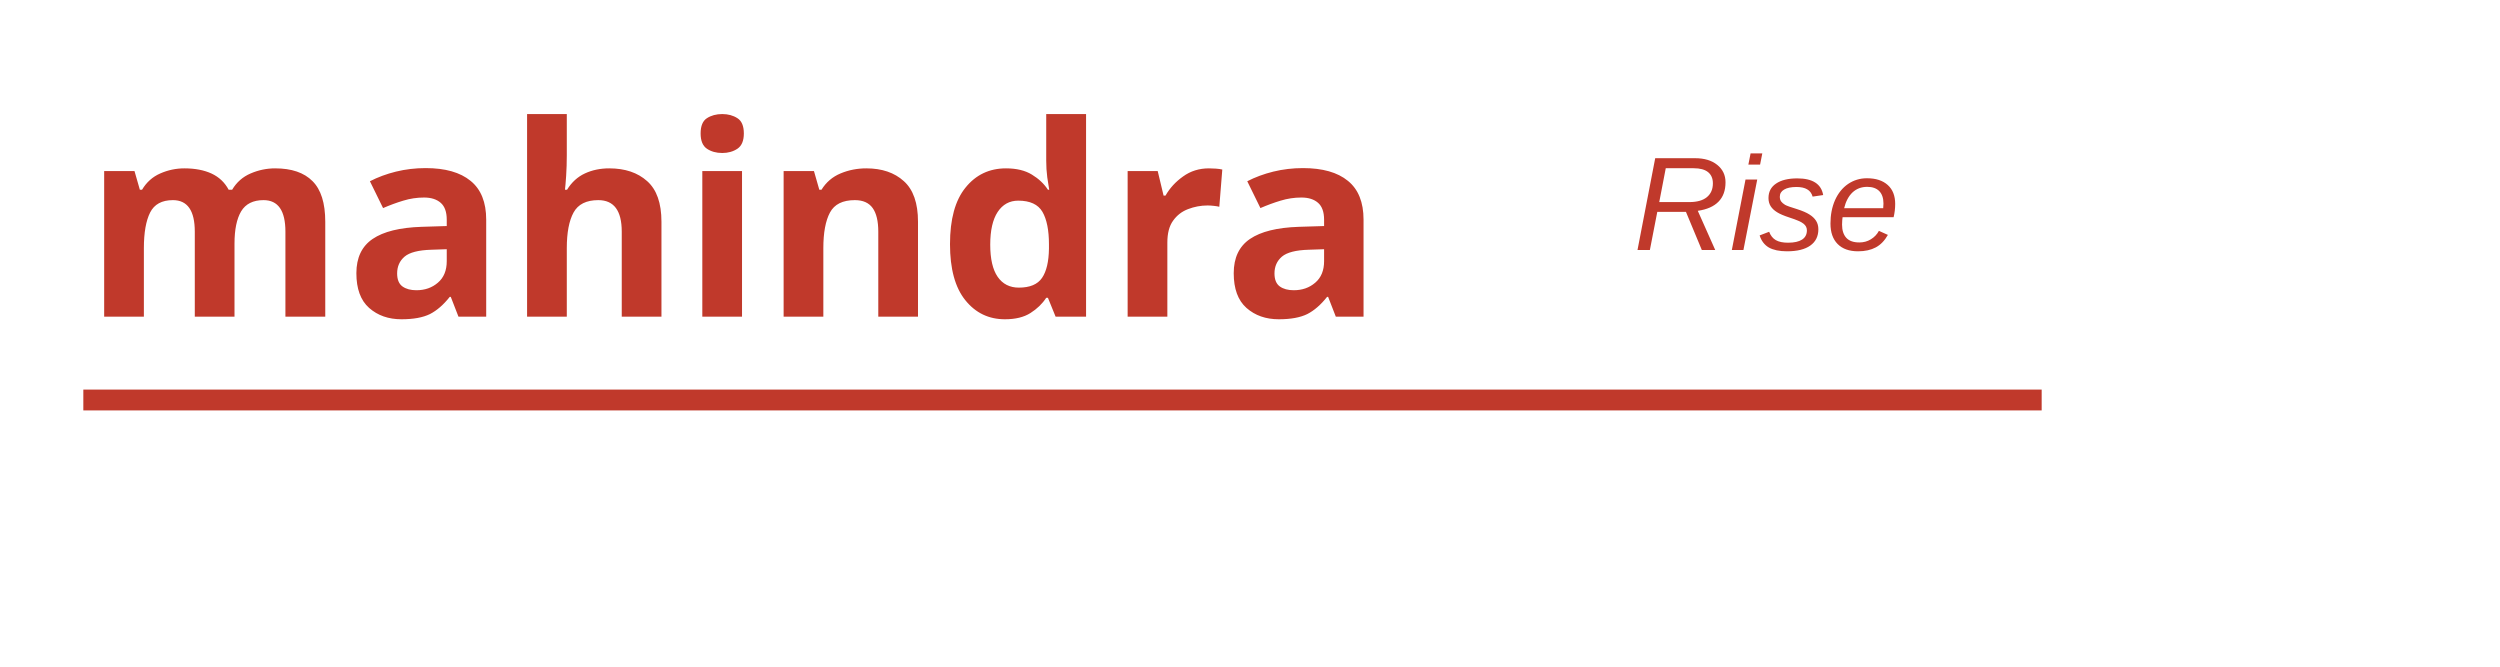
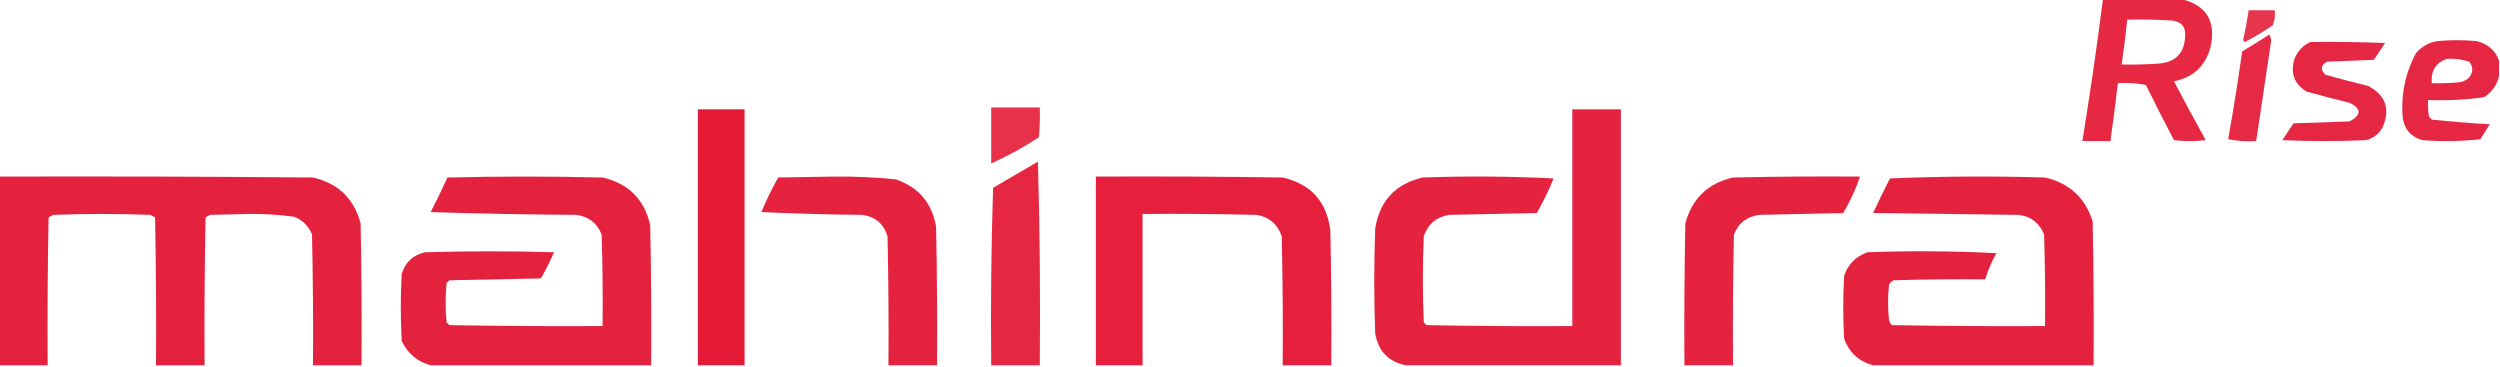
- <svg xmlns="http://www.w3.org/2000/svg" viewBox="0 0 300 80">
-   <text x="10" y="38" font-family="Arial Black" font-weight="900" font-size="32" fill="#C0392B">mahindra</text>
-   <text x="196" y="30" font-family="Arial" font-size="16" fill="#C0392B" font-style="italic">Rise</text>
-   <line x1="10" y1="48" x2="245" y2="48" stroke="#C0392B" stroke-width="2.5" />
+ <svg xmlns="http://www.w3.org/2000/svg" version="1.1" width="1338px" height="196px" style="shape-rendering:geometricPrecision; text-rendering:geometricPrecision; image-rendering:optimizeQuality; fill-rule:evenodd; clip-rule:evenodd">
+   <g>
+     <path style="opacity:0.932" fill="#e41936" d="M 1125.5,-0.5 C 1139.5,-0.5 1153.5,-0.5 1167.5,-0.5C 1181.04,2.882 1186.21,11.549 1183,25.5C 1180.22,35.445 1173.72,41.445 1163.5,43.5C 1169.04,54.08 1174.71,64.58 1180.5,75C 1174.83,75.667 1169.17,75.667 1163.5,75C 1158.37,65.245 1153.37,55.411 1148.5,45.5C 1143.54,44.506 1138.54,44.172 1133.5,44.5C 1132.28,54.848 1130.94,65.181 1129.5,75.5C 1124.5,75.5 1119.5,75.5 1114.5,75.5C 1118.6,50.231 1122.27,24.898 1125.5,-0.5 Z M 1138.5,10.5 C 1146.51,10.334 1154.51,10.5 1162.5,11C 1167.55,11.597 1169.88,14.43 1169.5,19.5C 1169.1,28.398 1164.44,33.231 1155.5,34C 1148.84,34.5 1142.17,34.666 1135.5,34.5C 1136.69,26.525 1137.69,18.525 1138.5,10.5 Z" />
+   </g>
+   <g>
+     <path style="opacity:0.878" fill="#e41936" d="M 1203.5,5.5 C 1208.17,5.5 1212.83,5.5 1217.5,5.5C 1217.73,8.249 1217.39,10.916 1216.5,13.5C 1211.67,16.752 1206.67,19.752 1201.5,22.5C 1201.17,22.167 1200.83,21.833 1200.5,21.5C 1201.69,16.195 1202.69,10.861 1203.5,5.5 Z" />
+   </g>
+   <g>
+     <path style="opacity:0.926" fill="#e41936" d="M 1214.5,18.5 C 1215.15,19.449 1215.49,20.615 1215.5,22C 1212.88,39.851 1210.21,57.684 1207.5,75.5C 1202.46,75.828 1197.46,75.494 1192.5,74.5C 1195.32,58.902 1197.82,43.236 1200,27.5C 1204.98,24.6 1209.81,21.6 1214.5,18.5 Z" />
+   </g>
+   <g>
+     <path style="opacity:0.937" fill="#e41936" d="M 1337.5,32.5 C 1337.5,35.167 1337.5,37.833 1337.5,40.5C 1336.46,45.395 1333.79,49.228 1329.5,52C 1319.58,53.423 1309.58,53.923 1299.5,53.5C 1299.34,56.518 1299.5,59.518 1300,62.5C 1300.5,63 1301,63.5 1301.5,64C 1311.78,65.095 1322.11,65.928 1332.5,66.5C 1330.83,69.167 1329.17,71.833 1327.5,74.5C 1317.18,75.666 1306.85,75.832 1296.5,75C 1290.55,73.387 1287.05,69.553 1286,63.5C 1284.84,51.076 1287.17,39.41 1293,28.5C 1296.02,24.908 1299.85,22.742 1304.5,22C 1311.5,21.333 1318.5,21.333 1325.5,22C 1331.47,23.451 1335.47,26.951 1337.5,32.5 Z M 1309.5,31.5 C 1313.6,31.234 1317.6,31.734 1321.5,33C 1323.71,35.663 1323.71,38.496 1321.5,41.5C 1320.09,42.806 1318.42,43.64 1316.5,44C 1311.51,44.499 1306.51,44.666 1301.5,44.5C 1300.93,37.929 1303.6,33.596 1309.5,31.5 Z" />
+   </g>
+   <g>
+     <path style="opacity:0.934" fill="#e41936" d="M 1236.5,22.5 C 1249.84,22.333 1263.17,22.5 1276.5,23C 1274.5,26 1272.5,29 1270.5,32C 1262.17,32.333 1253.83,32.667 1245.5,33C 1242.05,34.896 1241.72,37.23 1244.5,40C 1252.12,42.156 1259.79,44.156 1267.5,46C 1276.98,51.07 1279.48,58.57 1275,68.5C 1273.06,71.734 1270.22,73.9 1266.5,75C 1251.5,75.667 1236.5,75.667 1221.5,75C 1223.5,72 1225.5,69 1227.5,66C 1237.5,65.667 1247.5,65.333 1257.5,65C 1263.92,61.536 1263.92,58.203 1257.5,55C 1249.79,53.156 1242.12,51.156 1234.5,49C 1227.86,44.983 1225.7,39.15 1228,31.5C 1229.69,27.315 1232.52,24.315 1236.5,22.5 Z" />
+   </g>
+   <g>
+     <path style="opacity:0.897" fill="#e41936" d="M 530.5,57.5 C 539.167,57.5 547.833,57.5 556.5,57.5C 556.666,62.844 556.499,68.177 556,73.5C 547.804,78.846 539.304,83.512 530.5,87.5C 530.5,77.5 530.5,67.5 530.5,57.5 Z" />
+   </g>
+   <g>
+     <path style="opacity:0.995" fill="#e41936" d="M 398.5,195.5 C 390.167,195.5 381.833,195.5 373.5,195.5C 373.5,149.833 373.5,104.167 373.5,58.5C 381.833,58.5 390.167,58.5 398.5,58.5C 398.5,104.167 398.5,149.833 398.5,195.5 Z" />
+   </g>
+   <g>
+     <path style="opacity:0.955" fill="#e41936" d="M 867.5,195.5 C 829.167,195.5 790.833,195.5 752.5,195.5C 743.18,193.678 737.68,188.012 736,178.5C 735.333,159.833 735.333,141.167 736,122.5C 738.256,107.576 746.756,98.409 761.5,95C 784.84,94.167 808.174,94.334 831.5,95.5C 828.9,101.866 825.9,108.032 822.5,114C 806.833,114.333 791.167,114.667 775.5,115C 768.667,116.157 764.167,119.99 762,126.5C 761.333,141.833 761.333,157.167 762,172.5C 762.5,173 763,173.5 763.5,174C 789.498,174.5 815.498,174.667 841.5,174.5C 841.5,135.833 841.5,97.167 841.5,58.5C 850.167,58.5 858.833,58.5 867.5,58.5C 867.5,104.167 867.5,149.833 867.5,195.5 Z" />
+   </g>
+   <g>
+     <path style="opacity:0.94" fill="#e41936" d="M 556.5,195.5 C 547.833,195.5 539.167,195.5 530.5,195.5C 530.167,163.826 530.5,132.16 531.5,100.5C 539.5,95.833 547.5,91.167 555.5,86.5C 556.5,122.827 556.833,159.161 556.5,195.5 Z" />
+   </g>
+   <g>
+     <path style="opacity:0.959" fill="#e41936" d="M -0.5,94.5 C 55.501,94.333 111.501,94.5 167.5,95C 180.898,98.065 189.398,106.232 193,119.5C 193.5,144.831 193.667,170.164 193.5,195.5C 184.833,195.5 176.167,195.5 167.5,195.5C 167.667,172.164 167.5,148.831 167,125.5C 165.167,121 162,117.833 157.5,116C 149.392,114.899 141.226,114.399 133,114.5C 126.167,114.667 119.333,114.833 112.5,115C 111.584,115.374 110.75,115.874 110,116.5C 109.5,142.831 109.333,169.165 109.5,195.5C 100.833,195.5 92.167,195.5 83.5,195.5C 83.667,169.165 83.5,142.831 83,116.5C 82.25,115.874 81.416,115.374 80.5,115C 63.167,114.333 45.833,114.333 28.5,115C 27.584,115.374 26.75,115.874 26,116.5C 25.5,142.831 25.333,169.165 25.5,195.5C 16.833,195.5 8.167,195.5 -0.5,195.5C -0.5,161.833 -0.5,128.167 -0.5,94.5 Z" />
+   </g>
+   <g>
+     <path style="opacity:0.959" fill="#e41936" d="M 348.5,195.5 C 309.167,195.5 269.833,195.5 230.5,195.5C 223.433,193.612 218.266,189.279 215,182.5C 214.333,170.5 214.333,158.5 215,146.5C 216.963,140.269 221.13,136.436 227.5,135C 250.5,134.333 273.5,134.333 296.5,135C 294.438,139.791 292.105,144.457 289.5,149C 273.167,149.333 256.833,149.667 240.5,150C 240,150.5 239.5,151 239,151.5C 238.333,158.5 238.333,165.5 239,172.5C 239.5,173 240,173.5 240.5,174C 267.831,174.5 295.165,174.667 322.5,174.5C 322.667,158.163 322.5,141.83 322,125.5C 319.549,119.384 315.049,115.884 308.5,115C 282.494,114.833 256.494,114.333 230.5,113.5C 233.644,107.379 236.644,101.212 239.5,95C 267.167,94.333 294.833,94.333 322.5,95C 336.333,98.167 344.833,106.667 348,120.5C 348.5,145.498 348.667,170.498 348.5,195.5 Z" />
+   </g>
+   <g>
+     <path style="opacity:0.957" fill="#e41936" d="M 501.5,195.5 C 492.833,195.5 484.167,195.5 475.5,195.5C 475.667,172.498 475.5,149.498 475,126.5C 472.974,119.81 468.474,115.977 461.5,115C 443.491,114.833 425.491,114.333 407.5,113.5C 410.1,107.134 413.1,100.968 416.5,95C 426.333,94.833 436.167,94.667 446,94.5C 457.221,94.379 468.388,94.879 479.5,96C 491.734,100.234 498.901,108.734 501,121.5C 501.5,146.164 501.667,170.831 501.5,195.5 Z" />
+   </g>
+   <g>
+     <path style="opacity:0.97" fill="#e41936" d="M 712.5,195.5 C 703.833,195.5 695.167,195.5 686.5,195.5C 686.667,172.498 686.5,149.498 686,126.5C 683.794,119.979 679.294,116.146 672.5,115C 652.169,114.5 631.836,114.333 611.5,114.5C 611.5,141.5 611.5,168.5 611.5,195.5C 603.167,195.5 594.833,195.5 586.5,195.5C 586.5,161.833 586.5,128.167 586.5,94.5C 619.835,94.333 653.168,94.5 686.5,95C 701.69,98.523 710.19,108.023 712,123.5C 712.5,147.498 712.667,171.498 712.5,195.5 Z" />
+   </g>
+   <g>
+     <path style="opacity:0.956" fill="#e41936" d="M 927.5,195.5 C 918.833,195.5 910.167,195.5 901.5,195.5C 901.333,170.164 901.5,144.831 902,119.5C 905.576,106.259 914.076,98.092 927.5,95C 950.164,94.5 972.831,94.333 995.5,94.5C 993.193,101.282 990.193,107.782 986.5,114C 971.5,114.333 956.5,114.667 941.5,115C 934.951,115.884 930.451,119.384 928,125.5C 927.5,148.831 927.333,172.164 927.5,195.5 Z" />
+   </g>
+   <g>
+     <path style="opacity:0.958" fill="#e41936" d="M 1120.5,195.5 C 1081.17,195.5 1041.83,195.5 1002.5,195.5C 995.019,193.525 989.852,188.858 987,181.5C 986.333,170.167 986.333,158.833 987,147.5C 989.167,141.333 993.333,137.167 999.5,135C 1022.51,134.167 1045.51,134.334 1068.5,135.5C 1065.93,139.967 1063.93,144.633 1062.5,149.5C 1046.16,149.333 1029.83,149.5 1013.5,150C 1012.33,150.5 1011.5,151.333 1011,152.5C 1010.33,158.833 1010.33,165.167 1011,171.5C 1011.37,172.416 1011.87,173.25 1012.5,174C 1039.83,174.5 1067.16,174.667 1094.5,174.5C 1094.67,158.163 1094.5,141.83 1094,125.5C 1091.55,119.384 1087.05,115.884 1080.5,115C 1054.5,114.667 1028.5,114.333 1002.5,114C 1005.36,107.788 1008.36,101.621 1011.5,95.5C 1039.16,94.334 1066.83,94.167 1094.5,95C 1107.48,97.986 1115.98,105.819 1120,118.5C 1120.5,144.165 1120.67,169.831 1120.5,195.5 Z" />
+   </g>
</svg>
